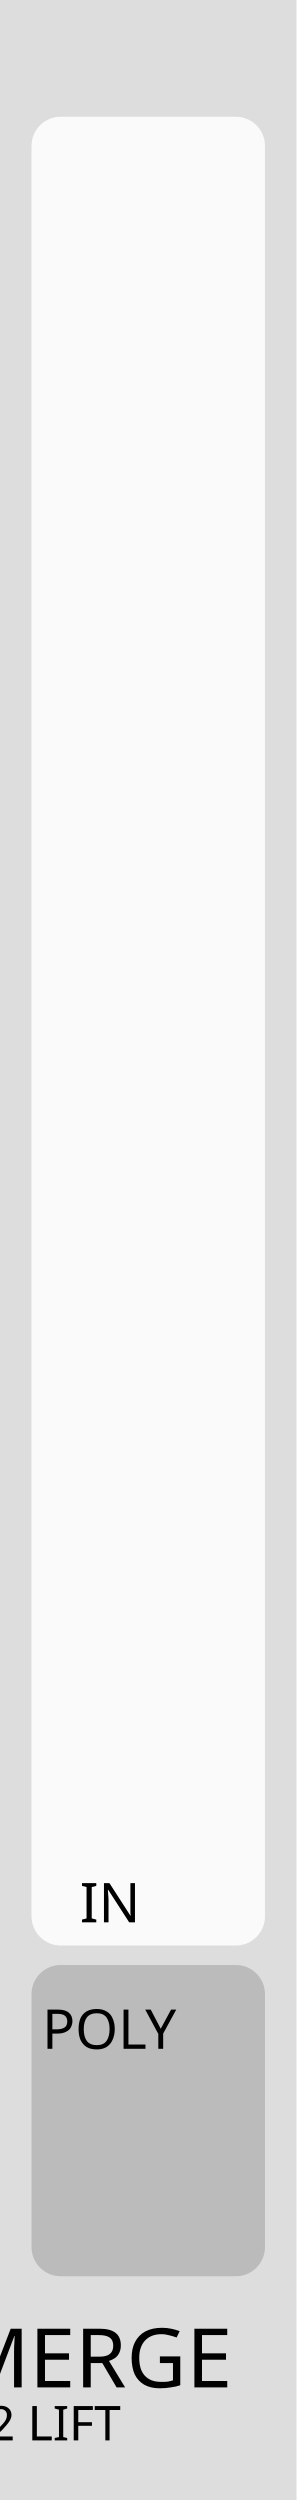
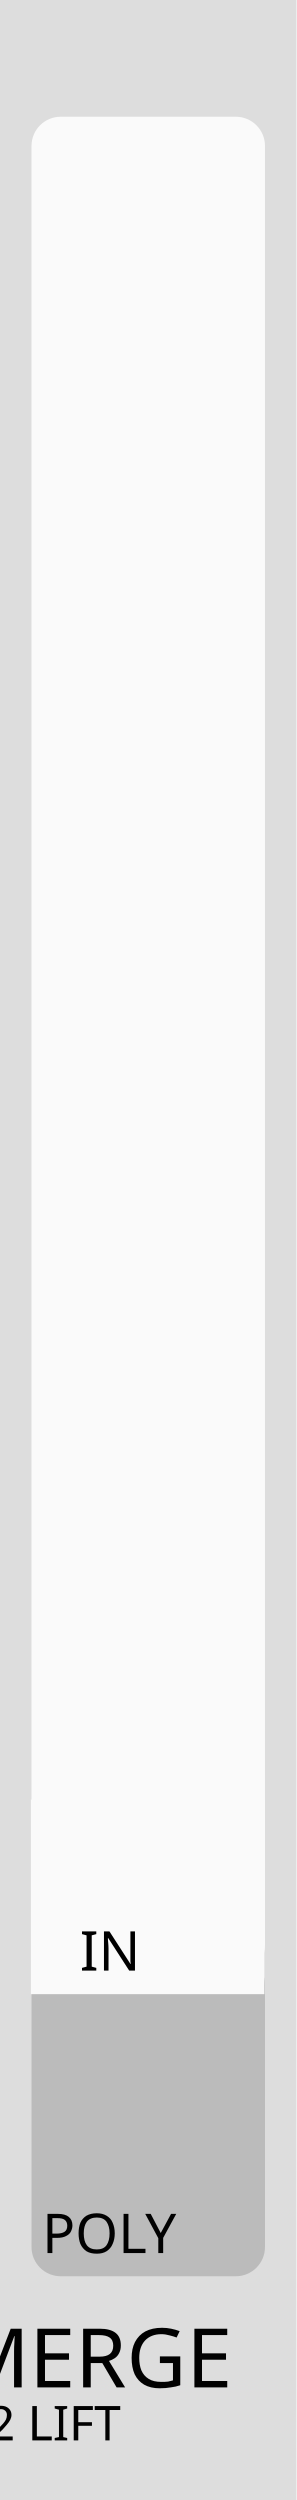
<svg xmlns="http://www.w3.org/2000/svg" width="15.24mm" height="128.5mm" viewBox="0 0 15.24 128.5" version="1.1" id="svg5">
  <defs id="defs2" />
  <g id="layer1">
    <rect style="fill:#dddddd;stroke-width:0.185" id="rect4302" width="15.244" height="128.504" x="-0.002" y="1.6577559e-08" />
-     <rect style="fill:#bbbbbb;fill-opacity:1;stroke-width:0.265" id="rect10313-6" width="12" height="16" x="1.62" y="101" rx="1.5" ry="1.5" />
-     <rect style="fill:#fafafa;stroke-width:0.265" id="rect10313" width="12" height="94" x="1.62" y="6" rx="1.5" ry="1.5" />
+     <rect style="fill:#bbbbbb;fill-opacity:1;stroke-width:0.265" id="rect10313-6" width="12" height="16.5" x="1.62" y="100.5" rx="1.5" ry="1.5" />
+     <rect style="fill:#fafafa;fill-opacity:1;stroke:#00a6a9;stroke-width:0" id="rect1321" width="12" height="10" x="1.587" y="92.5" />
+     <rect style="fill:#fafafa;stroke-width:0.265" id="rect10313" width="12" height="95.5" x="1.62" y="6" rx="1.5" ry="1.5" />
    <rect style="fill:#fafafa;stroke-width:0.265" id="rect10313-4" width="12" height="12.597" x="1.62" y="136.228" rx="1.5" ry="1.5" />
    <text xml:space="preserve" style="font-size:4.233px;line-height:1.25;font-family:Calibri;-inkscape-font-specification:Calibri;text-align:center;letter-spacing:0px;text-anchor:middle;fill:#010101;fill-opacity:1;stroke-width:0.265" x="7.559" y="122.71" id="text8544-7-0-8-5">
      <tspan id="tspan8542-4-9-1-8" style="font-style:normal;font-variant:normal;font-weight:300;font-stretch:normal;font-size:4.233px;font-family:Calibri;-inkscape-font-specification:'Calibri Light';text-align:center;text-anchor:middle;fill:#010101;fill-opacity:1;stroke-width:0.265" x="7.559" y="122.71">MERGE</tspan>
    </text>
    <text xml:space="preserve" style="font-size:2.469px;line-height:1.25;font-family:Calibri;-inkscape-font-specification:Calibri;text-align:center;text-anchor:middle;fill:#010101;fill-opacity:1;stroke-width:0.265" x="4.393" y="125.436" id="text8544-7-0-8-5-9">
      <tspan id="tspan8542-4-9-1-8-6" style="font-style:normal;font-variant:normal;font-weight:300;font-stretch:normal;font-size:2.469px;font-family:Calibri;-inkscape-font-specification:'Calibri Light';text-align:center;text-anchor:middle;fill:#010101;fill-opacity:1;stroke-width:0.265" x="4.393" y="125.436">2 LIFT</tspan>
    </text>
-     <text xml:space="preserve" style="font-size:2.822px;line-height:1.25;font-family:Calibri;-inkscape-font-specification:Calibri;text-align:center;text-anchor:middle;fill:#000000;fill-opacity:1;stroke-width:0.265" x="7.488" y="98.809" id="text8544-7-1">
-       <tspan id="tspan8542-4-1" style="font-size:2.822px;text-align:center;text-anchor:middle;fill:#000000;fill-opacity:1;stroke-width:0.265" x="7.488" y="98.809">IN</tspan>
+     <text xml:space="preserve" style="font-size:2.822px;line-height:1.25;font-family:Calibri;-inkscape-font-specification:Calibri;text-align:center;text-anchor:middle;fill:#000000;fill-opacity:1;stroke-width:0.265" x="7.488" y="101.291" id="text8544-7-1">
+       <tspan id="tspan8542-4-1" style="font-size:2.822px;text-align:center;text-anchor:middle;fill:#000000;fill-opacity:1;stroke-width:0.265" x="7.488" y="101.291">IN</tspan>
    </text>
-     <text xml:space="preserve" style="font-size:2.822px;line-height:1.25;font-family:Calibri;-inkscape-font-specification:Calibri;text-align:center;text-anchor:middle;fill:#010101;fill-opacity:1;stroke-width:0.265" x="7.445" y="105.309" id="text8544-7-1-9">
-       <tspan id="tspan8542-4-1-8" style="font-size:2.822px;text-align:center;text-anchor:middle;fill:#010101;fill-opacity:1;stroke-width:0.265" x="7.445" y="105.309">POLY</tspan>
+     <text xml:space="preserve" style="font-size:2.822px;line-height:1.25;font-family:Calibri;-inkscape-font-specification:Calibri;text-align:center;text-anchor:middle;fill:#010101;fill-opacity:1;stroke-width:0.265" x="7.445" y="115.809" id="text8544-7-1-9">
+       <tspan id="tspan8542-4-1-8" style="font-size:2.822px;text-align:center;text-anchor:middle;fill:#010101;fill-opacity:1;stroke-width:0.265" x="7.445" y="115.809">POLY</tspan>
    </text>
  </g>
</svg>
